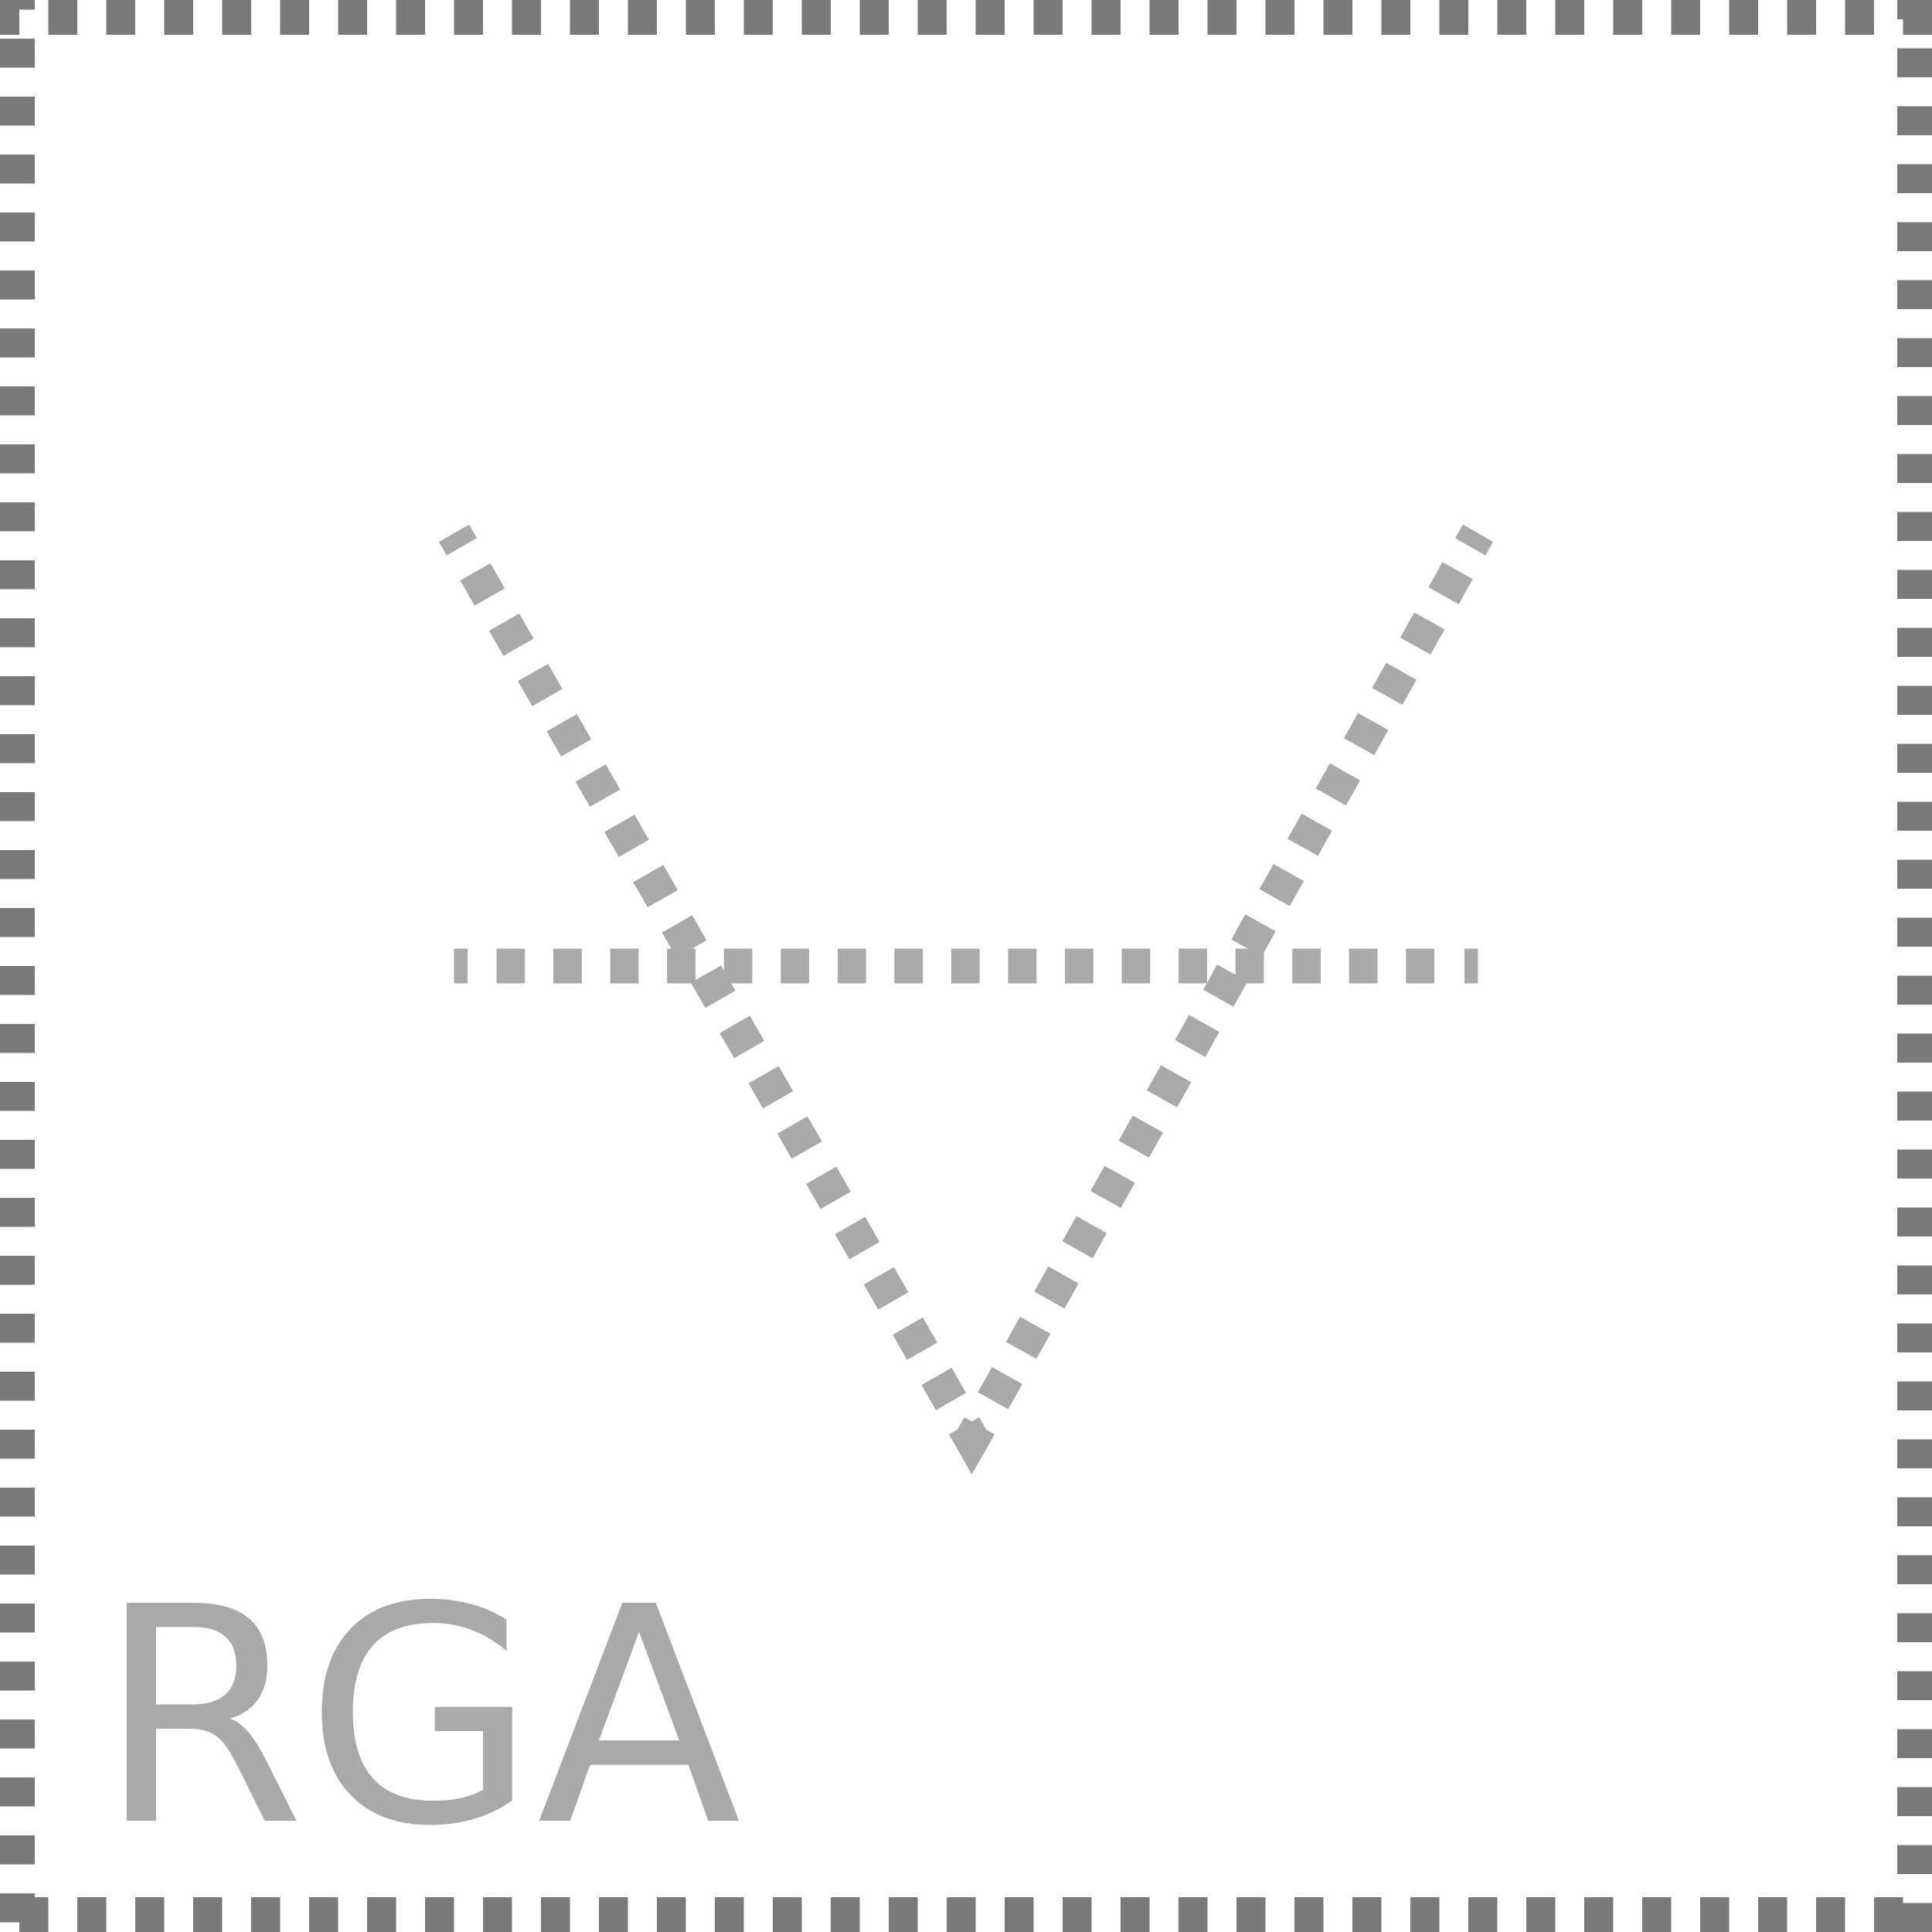
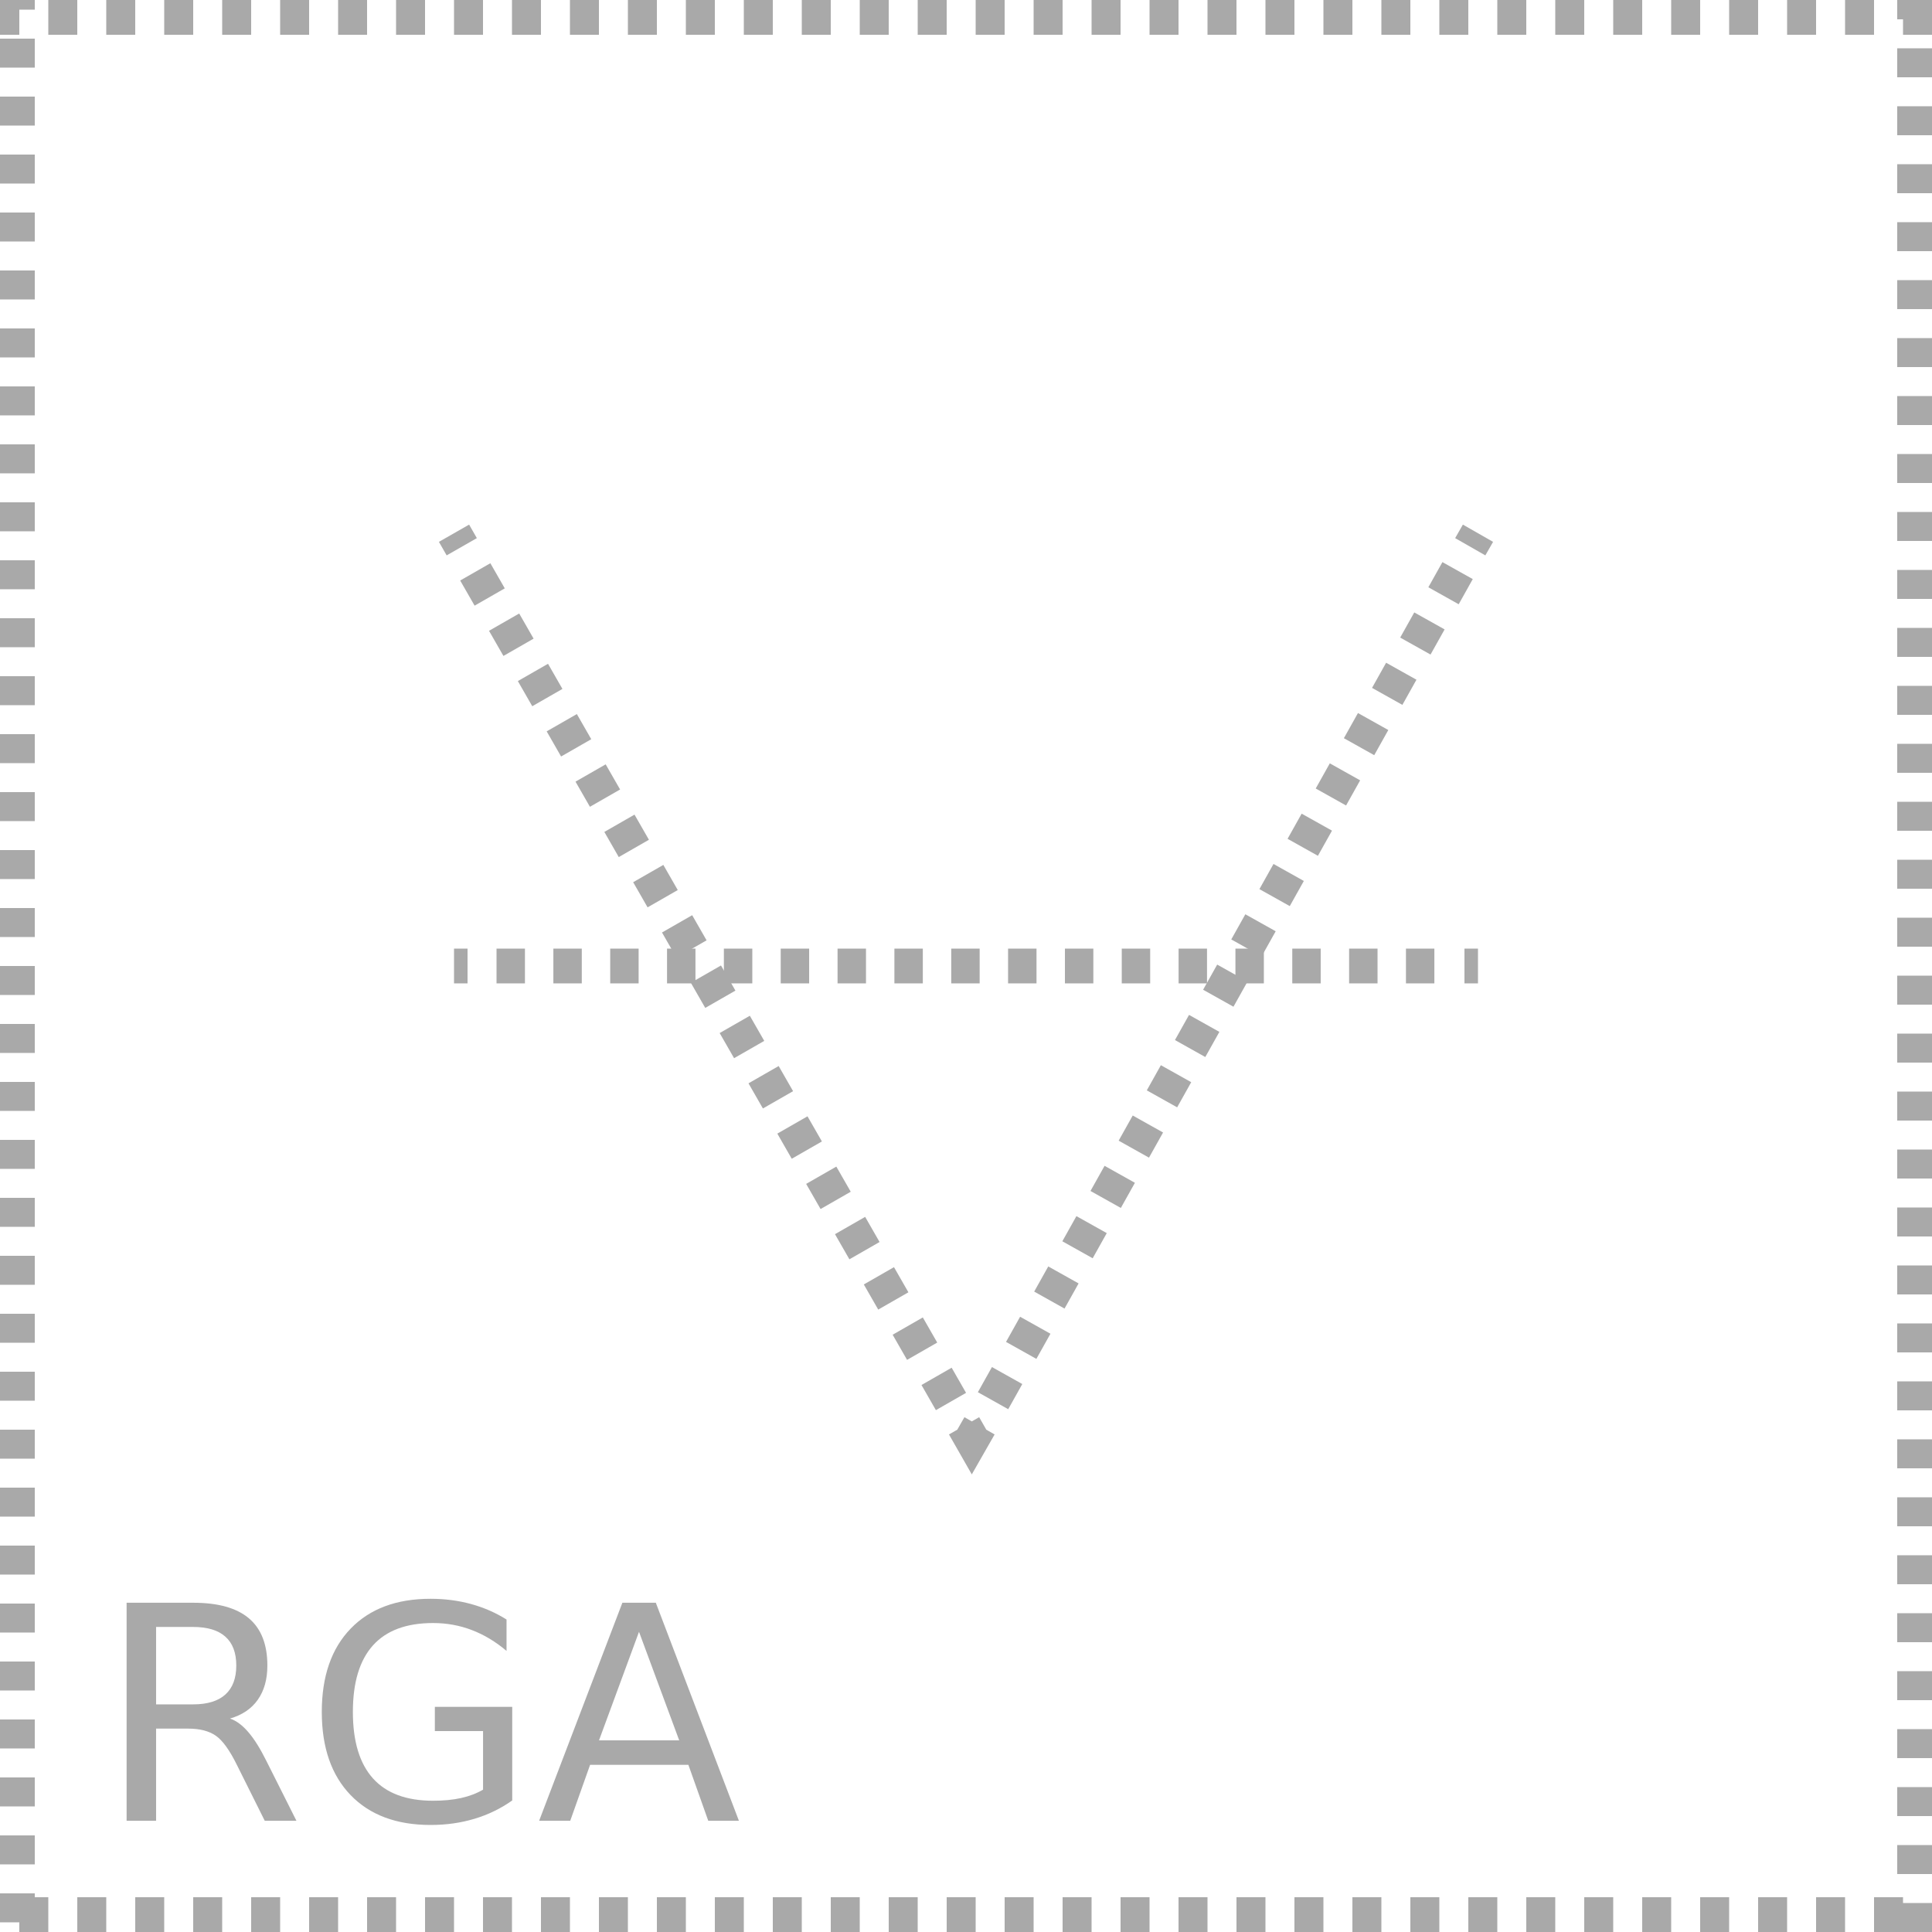
<svg xmlns="http://www.w3.org/2000/svg" version="1.1" id="Layer_1" x="0px" y="0px" viewBox="0 0 100 100" style="enable-background:new 0 0 100 100;" xml:space="preserve">
  <style type="text/css">
	.st0{fill:none;stroke:#A9A9A9;stroke-width:1.8;stroke-miterlimit:5;}
	.st1{fill:none;stroke:#A9A9A9;stroke-width:1.8;stroke-miterlimit:5;stroke-dasharray:1.5,1.5;}
	.st2{fill:none;stroke:#A9A9A9;stroke-width:1.8;stroke-miterlimit:5;stroke-dasharray:1.492,1.492;}
	.st3{fill:none;stroke:#A9A9A9;stroke-width:1.8;stroke-miterlimit:5;stroke-dasharray:1.471,1.471;}
- 	.st4{fill:#797979;}
+ 	.st4{fill:#A9A9A9;}
	.st5{enable-background:new    ;}
- 	.st6{fill:#A9A9A9;}
</style>
  <g id="Layer_2">
</g>
  <g>
    <g>
      <line class="st0" x1="23.5" y1="27.6" x2="23.9" y2="28.3" />
      <line class="st1" x1="24.6" y1="29.6" x2="49.6" y2="73.2" />
      <polyline class="st0" points="49.9,73.8 50.3,74.5 50.7,73.8   " />
      <line class="st2" x1="51.4" y1="72.5" x2="75.8" y2="28.9" />
      <line class="st0" x1="76.1" y1="28.3" x2="76.5" y2="27.6" />
    </g>
  </g>
  <g>
    <g>
      <line class="st0" x1="23.5" y1="50" x2="24.2" y2="50" />
      <line class="st3" x1="25.7" y1="50" x2="75" y2="50" />
      <line class="st0" x1="75.8" y1="50" x2="76.5" y2="50" />
    </g>
  </g>
  <g>
    <path class="st4" d="M97,0h-1.5v1.8H97V0L97,0z M94,0h-1.5v1.8H94V0L94,0z M91,0h-1.5v1.8H91V0L91,0z M88,0h-1.5v1.8H88V0L88,0z    M85,0h-1.5v1.8H85V0L85,0z M82,0h-1.5v1.8H82V0L82,0z M79,0h-1.5v1.8H79V0L79,0z M76,0h-1.5v1.8H76V0L76,0z M73,0h-1.5v1.8H73V0   L73,0z M70,0h-1.5v1.8H70V0L70,0z M67,0h-1.5v1.8H67V0L67,0z M64,0h-1.5v1.8H64V0L64,0z M61,0h-1.5v1.8H61V0L61,0z M58,0h-1.5v1.8   H58V0L58,0z M55,0h-1.5v1.8H55V0L55,0z M52,0h-1.5v1.8H52V0L52,0z M49,0h-1.5v1.8H49V0L49,0z M46,0h-1.5v1.8H46V0L46,0z M43,0h-1.5   v1.8H43V0L43,0z M40,0h-1.5v1.8H40V0L40,0z M37,0h-1.5v1.8H37V0L37,0z M34,0h-1.5v1.8H34V0L34,0z M31,0h-1.5v1.8H31V0L31,0z M28,0   h-1.5v1.8H28V0L28,0z M25,0h-1.5v1.8H25V0L25,0z M22,0h-1.5v1.8H22V0L22,0z M19,0h-1.5v1.8H19V0L19,0z M16,0h-1.5v1.8H16V0L16,0z    M13,0h-1.5v1.8H13V0L13,0z M10,0H8.5v1.8H10V0L10,0z M7,0H5.5v1.8H7V0L7,0z M4,0H2.5v1.8H4V0L4,0z M1.8,0H0v1.8h1V0.5h0.8V0L1.8,0   z M1.8,2H0v1.5h1.8V2L1.8,2z M1.8,5H0v1.5h1.8V5L1.8,5z M1.8,8H0v1.5h1.8V8L1.8,8z M1.8,11H0v1.5h1.8V11L1.8,11z M1.8,14H0v1.5h1.8   V14L1.8,14z M1.8,17H0v1.5h1.8V17L1.8,17z M1.8,20H0v1.5h1.8V20L1.8,20z M1.8,23H0v1.5h1.8V23L1.8,23z M1.8,26H0v1.5h1.8V26L1.8,26   z M1.8,29H0v1.5h1.8V29L1.8,29z M1.8,32H0v1.5h1.8V32L1.8,32z M1.8,35H0v1.5h1.8V35L1.8,35z M1.8,38H0v1.5h1.8V38L1.8,38z M1.8,41   H0v1.5h1.8V41L1.8,41z M1.8,44H0v1.5h1.8V44L1.8,44z M1.8,47H0v1.5h1.8V47L1.8,47z M1.8,50H0v1.5h1.8V50L1.8,50z M1.8,53H0v1.5h1.8   V53L1.8,53z M1.8,56H0v1.5h1.8V56L1.8,56z M1.8,59H0v1.5h1.8V59L1.8,59z M1.8,62H0v1.5h1.8V62L1.8,62z M1.8,65H0v1.5h1.8V65L1.8,65   z M1.8,68H0v1.5h1.8V68L1.8,68z M1.8,71H0v1.5h1.8V71L1.8,71z M1.8,74H0v1.5h1.8V74L1.8,74z M1.8,77H0v1.5h1.8V77L1.8,77z M1.8,80   H0v1.5h1.8V80L1.8,80z M1.8,83H0v1.5h1.8V83L1.8,83z M1.8,86H0v1.5h1.8V86L1.8,86z M1.8,89H0v1.5h1.8V89L1.8,89z M1.8,92H0v1.5h1.8   V92L1.8,92z M1.8,95H0v1.5h1.8V95L1.8,95z M1.8,98H0v1.5h1v0.5h1.5v-1.8H1.8V98L1.8,98z M5.5,98.2H4v1.8h1.5V98.2L5.5,98.2z    M8.5,98.2H7v1.8h1.5V98.2L8.5,98.2z M11.5,98.2H10v1.8h1.5V98.2L11.5,98.2z M14.5,98.2H13v1.8h1.5V98.2L14.5,98.2z M17.5,98.2H16   v1.8h1.5V98.2L17.5,98.2z M20.5,98.2H19v1.8h1.5V98.2L20.5,98.2z M23.5,98.2H22v1.8h1.5V98.2L23.5,98.2z M26.5,98.2H25v1.8h1.5   V98.2L26.5,98.2z M29.5,98.2H28v1.8h1.5V98.2L29.5,98.2z M32.5,98.2H31v1.8h1.5V98.2L32.5,98.2z M35.5,98.2H34v1.8h1.5V98.2   L35.5,98.2z M38.5,98.2H37v1.8h1.5V98.2L38.5,98.2z M41.5,98.2H40v1.8h1.5V98.2L41.5,98.2z M44.5,98.2H43v1.8h1.5V98.2L44.5,98.2z    M47.5,98.2H46v1.8h1.5V98.2L47.5,98.2z M50.5,98.2H49v1.8h1.5V98.2L50.5,98.2z M53.5,98.2H52v1.8h1.5V98.2L53.5,98.2z M56.5,98.2   H55v1.8h1.5V98.2L56.5,98.2z M59.5,98.2H58v1.8h1.5V98.2L59.5,98.2z M62.5,98.2H61v1.8h1.5V98.2L62.5,98.2z M65.5,98.2H64v1.8h1.5   V98.2L65.5,98.2z M68.5,98.2H67v1.8h1.5V98.2L68.5,98.2z M71.5,98.2H70v1.8h1.5V98.2L71.5,98.2z M74.5,98.2H73v1.8h1.5V98.2   L74.5,98.2z M77.5,98.2H76v1.8h1.5V98.2L77.5,98.2z M80.5,98.2H79v1.8h1.5V98.2L80.5,98.2z M83.5,98.2H82v1.8h1.5V98.2L83.5,98.2z    M86.5,98.2H85v1.8h1.5V98.2L86.5,98.2z M89.5,98.2H88v1.8h1.5V98.2L89.5,98.2z M92.5,98.2H91v1.8h1.5V98.2L92.5,98.2z M95.5,98.2   H94v1.8h1.5V98.2L95.5,98.2z M98.5,98.2H97v1.8h1.5l0,0h1.5v-1.5h-1.5V98.2L98.5,98.2z M100,95.5h-1.8V97h1.8V95.5L100,95.5z    M100,92.5h-1.8V94h1.8V92.5L100,92.5z M100,89.5h-1.8V91h1.8V89.5L100,89.5z M100,86.5h-1.8V88h1.8V86.5L100,86.5z M100,83.5h-1.8   V85h1.8V83.5L100,83.5z M100,80.5h-1.8V82h1.8V80.5L100,80.5z M100,77.5h-1.8V79h1.8V77.5L100,77.5z M100,74.5h-1.8V76h1.8V74.5   L100,74.5z M100,71.5h-1.8V73h1.8V71.5L100,71.5z M100,68.5h-1.8V70h1.8V68.5L100,68.5z M100,65.5h-1.8V67h1.8V65.5L100,65.5z    M100,62.5h-1.8V64h1.8V62.5L100,62.5z M100,59.5h-1.8V61h1.8V59.5L100,59.5z M100,56.5h-1.8V58h1.8V56.5L100,56.5z M100,53.5h-1.8   V55h1.8V53.5L100,53.5z M100,50.5h-1.8V52h1.8V50.5L100,50.5z M100,47.5h-1.8V49h1.8V47.5L100,47.5z M100,44.5h-1.8V46h1.8V44.5   L100,44.5z M100,41.5h-1.8V43h1.8V41.5L100,41.5z M100,38.5h-1.8V40h1.8V38.5L100,38.5z M100,35.5h-1.8V37h1.8V35.5L100,35.5z    M100,32.5h-1.8V34h1.8V32.5L100,32.5z M100,29.5h-1.8V31h1.8V29.5L100,29.5z M100,26.5h-1.8V28h1.8V26.5L100,26.5z M100,23.5h-1.8   V25h1.8V23.5L100,23.5z M100,20.5h-1.8V22h1.8V20.5L100,20.5z M100,17.5h-1.8V19h1.8V17.5L100,17.5z M100,14.5h-1.8V16h1.8V14.5   L100,14.5z M100,11.5h-1.8V13h1.8V11.5L100,11.5z M100,8.5h-1.8V10h1.8V8.5L100,8.5z M100,5.5h-1.8V7h1.8V5.5L100,5.5z M100,2.5   h-1.8V4h1.8V2.5L100,2.5z M100,0h-1.8v1h0.3v0.8h1.5V0L100,0z" />
  </g>
  <g id="Layer_2_2_">
    <g class="st5">
-       <path class="st6" d="M11.904,88.951c0.328,0.111,0.646,0.348,0.956,0.711c0.31,0.362,0.62,0.862,0.934,1.496l1.549,3.084h-1.64    l-1.444-2.895c-0.373-0.756-0.734-1.258-1.085-1.504c-0.351-0.246-0.828-0.37-1.432-0.37H8.079v4.769H6.553V82.958H10    c1.29,0,2.252,0.27,2.887,0.809c0.635,0.539,0.952,1.353,0.952,2.442c0,0.711-0.165,1.3-0.495,1.769S12.533,88.771,11.904,88.951z     M8.079,84.213v4.005h1.92c0.735,0,1.291-0.17,1.667-0.511s0.564-0.84,0.564-1.5c0-0.66-0.188-1.157-0.564-1.493    c-0.375-0.335-0.931-0.503-1.667-0.503h-1.92V84.213z" />
-       <path class="st6" d="M25.003,92.633v-3.032h-2.495v-1.255h4.005v4.845c-0.59,0.418-1.24,0.734-1.95,0.948    c-0.711,0.214-1.469,0.321-2.276,0.321c-1.763,0-3.144-0.515-4.138-1.545c-0.995-1.031-1.493-2.465-1.493-4.305    c0-1.845,0.498-3.282,1.493-4.312c0.995-1.031,2.375-1.545,4.138-1.545c0.735,0,1.434,0.09,2.098,0.272    c0.663,0.182,1.273,0.449,1.833,0.801v1.625c-0.565-0.479-1.164-0.839-1.8-1.081c-0.636-0.243-1.303-0.362-2.003-0.362    c-1.38,0-2.417,0.386-3.11,1.156c-0.693,0.77-1.04,1.92-1.04,3.447c0,1.522,0.347,2.668,1.04,3.439    c0.693,0.771,1.73,1.156,3.11,1.156c0.539,0,1.02-0.046,1.444-0.139C24.281,92.974,24.666,92.829,25.003,92.633z" />
-       <path class="st6" d="M32.214,82.958h1.731l4.301,11.285h-1.587l-1.028-2.895h-5.088l-1.028,2.895h-1.61L32.214,82.958z     M33.075,84.462l-2.07,5.617h4.15L33.075,84.462z" />
+       <path class="st4" d="M11.904,88.951c0.328,0.111,0.646,0.348,0.956,0.711c0.31,0.362,0.62,0.862,0.934,1.496l1.549,3.084h-1.64    l-1.444-2.895c-0.373-0.756-0.734-1.258-1.085-1.504c-0.351-0.246-0.828-0.37-1.432-0.37H8.079v4.769H6.553V82.958H10    c1.29,0,2.252,0.27,2.887,0.809s0.952,1.353,0.952,2.442c0,0.711-0.165,1.3-0.495,1.769S12.533,88.771,11.904,88.951z     M8.079,84.213v4.005h1.92c0.735,0,1.291-0.17,1.667-0.511s0.564-0.84,0.564-1.5s-0.188-1.157-0.564-1.493    c-0.375-0.335-0.931-0.503-1.667-0.503h-1.92V84.213z" />
+       <path class="st4" d="M25.003,92.633v-3.032h-2.495v-1.255h4.005v4.845c-0.59,0.418-1.24,0.734-1.95,0.948    c-0.711,0.214-1.469,0.321-2.276,0.321c-1.763,0-3.144-0.515-4.138-1.545c-0.995-1.031-1.493-2.465-1.493-4.305    c0-1.845,0.498-3.282,1.493-4.312c0.995-1.031,2.375-1.545,4.138-1.545c0.735,0,1.434,0.09,2.098,0.272    c0.663,0.182,1.273,0.449,1.833,0.801v1.625c-0.565-0.479-1.164-0.839-1.8-1.081c-0.636-0.243-1.303-0.362-2.003-0.362    c-1.38,0-2.417,0.386-3.11,1.156s-1.04,1.92-1.04,3.447c0,1.522,0.347,2.668,1.04,3.439s1.73,1.156,3.11,1.156    c0.539,0,1.02-0.046,1.444-0.139C24.281,92.974,24.666,92.829,25.003,92.633z" />
+       <path class="st4" d="M32.214,82.958h1.731l4.301,11.285h-1.587l-1.028-2.895h-5.088l-1.028,2.895h-1.61L32.214,82.958z     M33.075,84.462l-2.07,5.617h4.15L33.075,84.462z" />
    </g>
  </g>
</svg>
